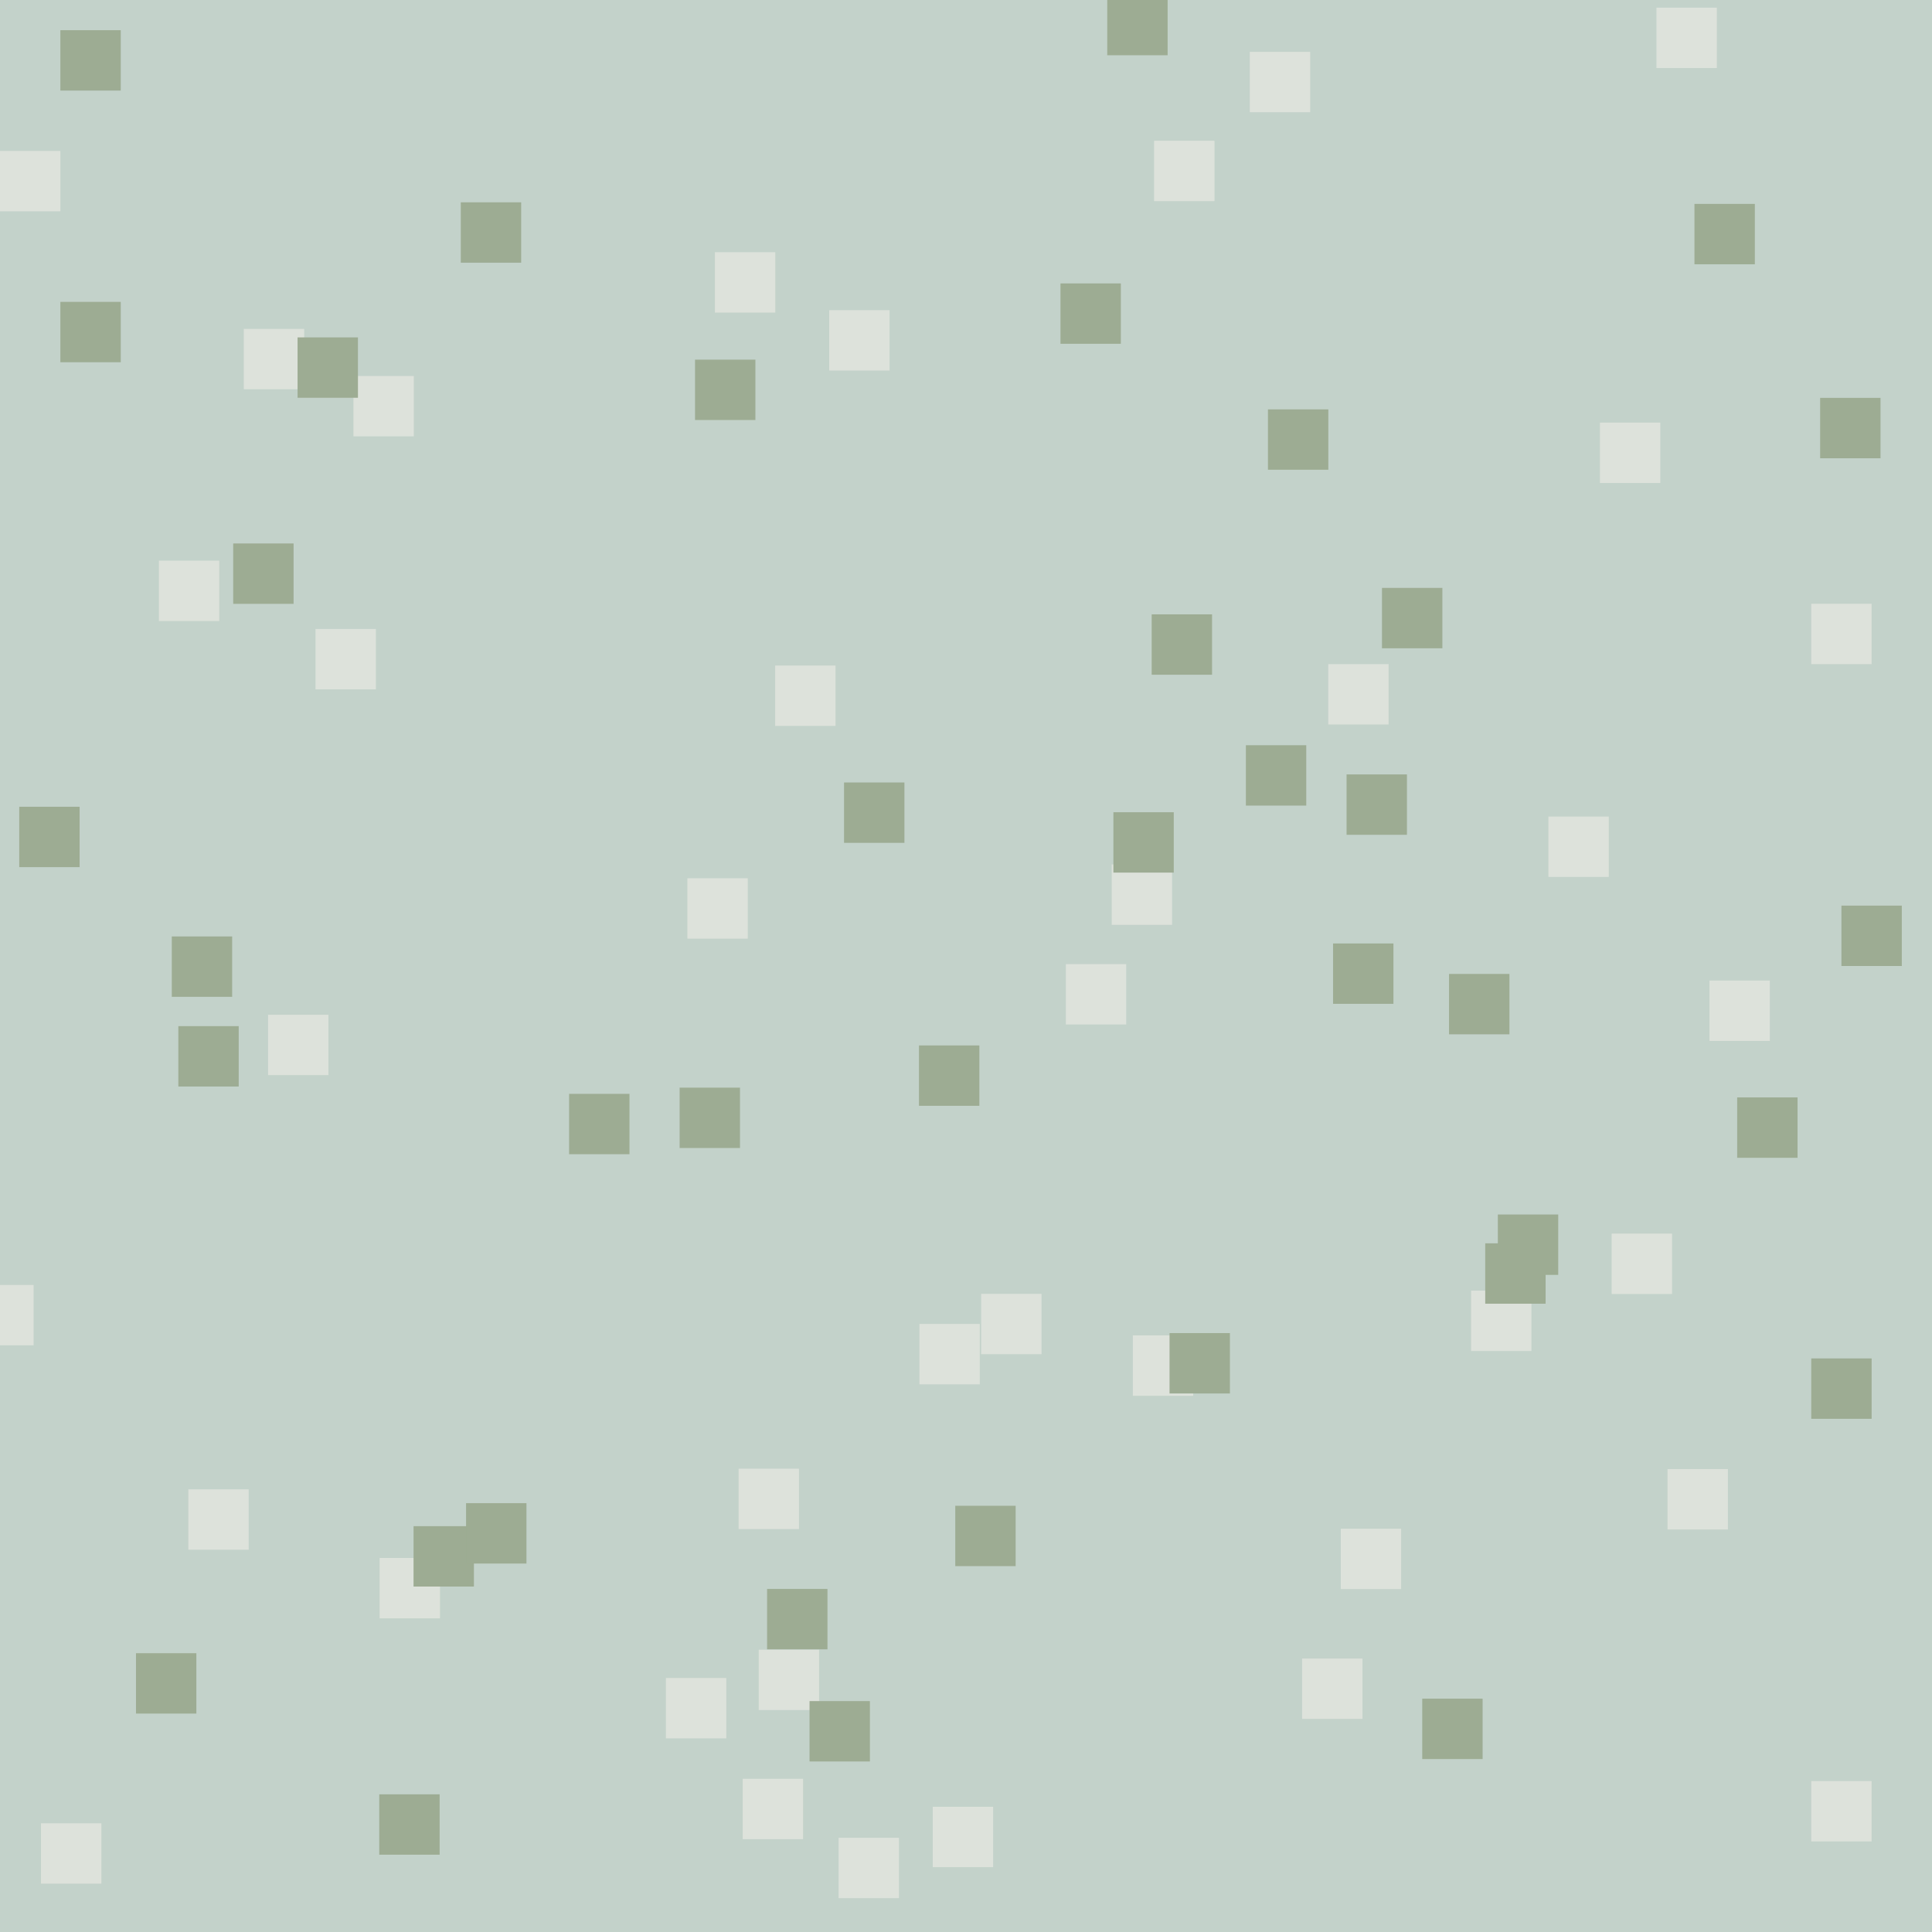
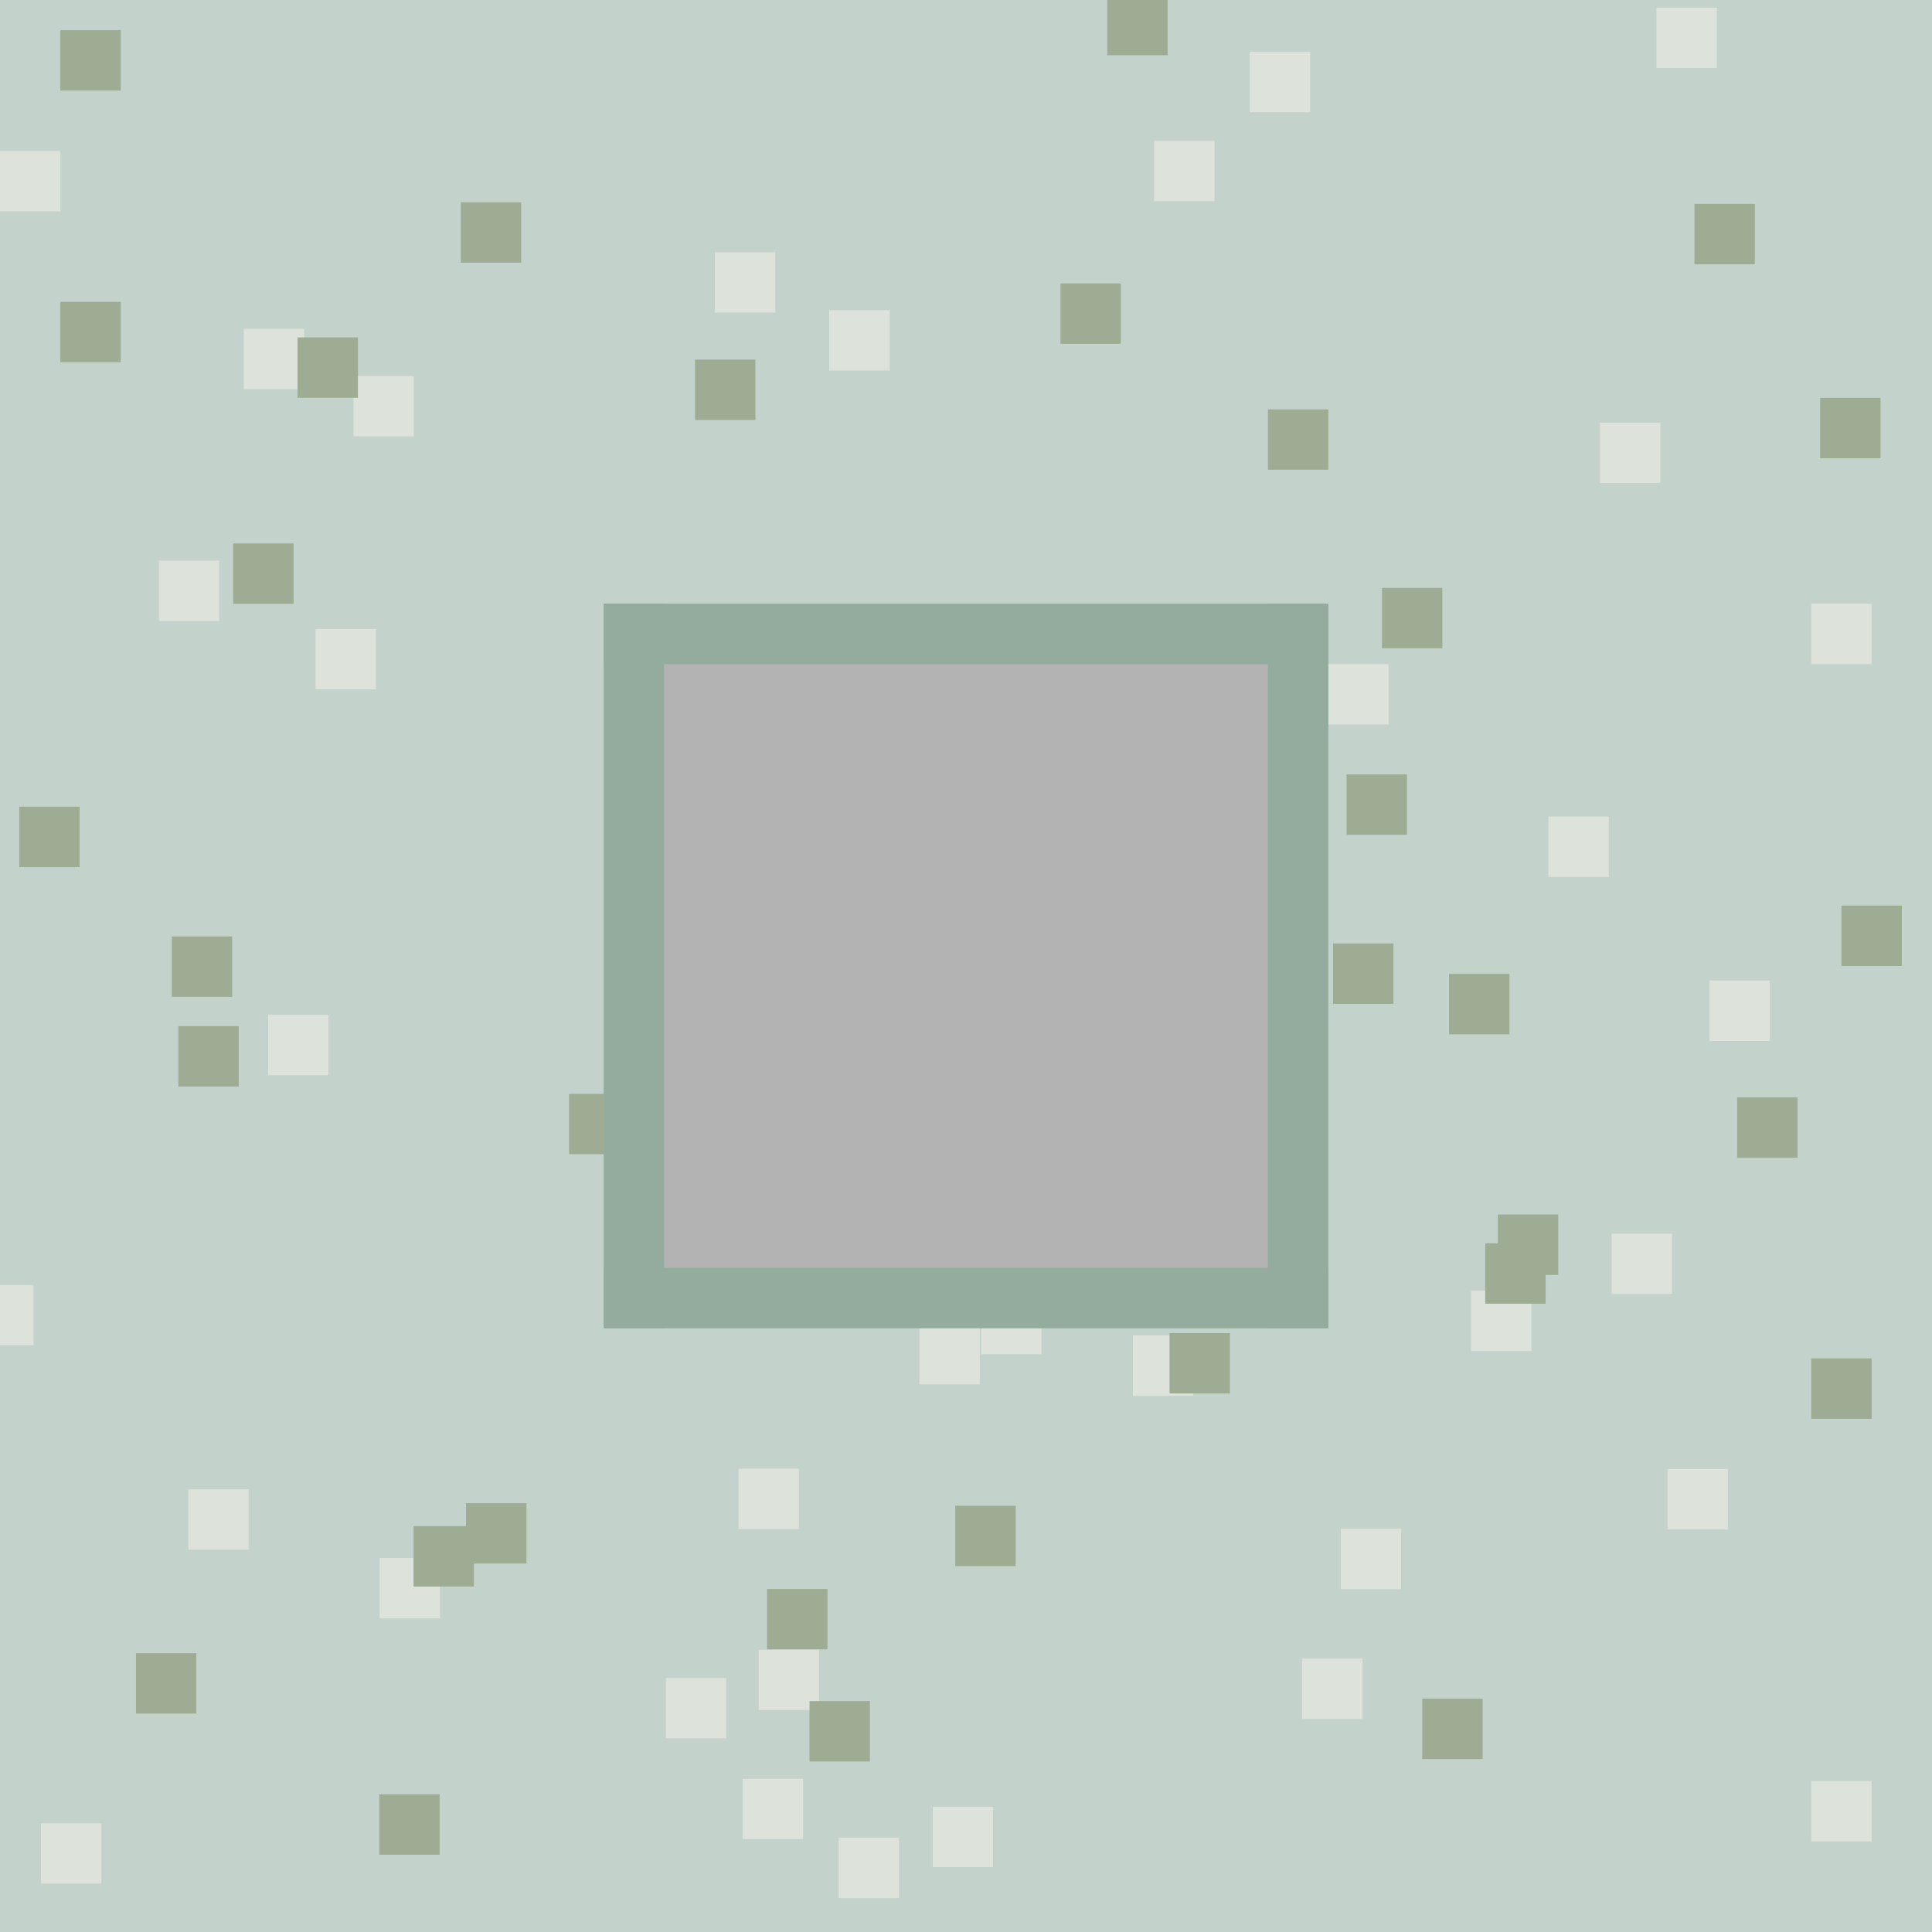
<svg xmlns="http://www.w3.org/2000/svg" xmlns:xlink="http://www.w3.org/1999/xlink" width="32" height="32" viewBox="0 0 32 32" version="1.1" id="svg1">
  <defs id="defs1">
    <linearGradient id="swatch3">
      <stop style="stop-color:#93ac9d;stop-opacity:1;" offset="0" id="stop3" />
    </linearGradient>
    <linearGradient id="swatch968">
      <stop style="stop-color:#c3d2ca;stop-opacity:1;" offset="0" id="stop968" />
    </linearGradient>
    <linearGradient id="swatch967">
      <stop style="stop-color:#b3b3b3;stop-opacity:1;" offset="0" id="stop967" />
    </linearGradient>
    <linearGradient id="swatch966">
      <stop style="stop-color:#b3b3b3;stop-opacity:1;" offset="0" id="stop966" />
    </linearGradient>
    <linearGradient id="swatch965">
      <stop style="stop-color:#93ac9d;stop-opacity:1;" offset="0" id="stop965" />
    </linearGradient>
    <linearGradient id="swatch964">
      <stop style="stop-color:#cccccc;stop-opacity:1;" offset="0" id="stop964" />
    </linearGradient>
    <linearGradient id="swatch955">
      <stop style="stop-color:#b3b3b3;stop-opacity:1;" offset="0" id="stop955" />
    </linearGradient>
    <mask maskUnits="userSpaceOnUse" id="mask81">
      <rect style="fill:#808080;fill-opacity:0.995;stroke:#53676c" id="rect81" width="32.062" height="28.036" x="55" y="-1" />
    </mask>
    <clipPath clipPathUnits="userSpaceOnUse" id="clipPath97">
      <rect style="fill:#808080;fill-opacity:0.995;stroke:#53676c;stroke-width:0.865" id="rect98" width="24.031" height="28" x="51" y="-1" />
    </clipPath>
    <filter style="color-interpolation-filters:sRGB;" id="filter140" x="0" y="0" width="1" height="1">
      <feTurbulence type="fractalNoise" numOctaves="4" baseFrequency="0.53" seed="0" result="result0" id="feTurbulence139" />
      <feColorMatrix result="result4" values="0" type="saturate" id="feColorMatrix139" />
      <feComposite in="SourceGraphic" in2="result4" operator="arithmetic" k1="1.25" k2="0.5" k3="0.5" result="result2" id="feComposite139" />
      <feBlend result="result5" mode="lighten" in="result2" in2="SourceGraphic" id="feBlend139" />
      <feComposite in="result5" in2="SourceGraphic" operator="in" result="result3" id="feComposite140" />
    </filter>
    <clipPath clipPathUnits="userSpaceOnUse" id="clipPath937">
      <g id="g938" transform="matrix(0.7509715,0,0,0.875,40.93005,-36.0359)">
        <rect style="fill:#808080;fill-opacity:0.995;stroke:#53676c;stroke-width:1.067" id="rect938" width="32" height="32" x="-18.632" y="40" />
      </g>
    </clipPath>
    <clipPath clipPathUnits="userSpaceOnUse" id="clipPath938">
      <g id="g939" transform="matrix(0.7509715,0,0,0.875,52.96114,-15.01795)">
        <rect style="fill:#808080;fill-opacity:0.995;stroke:#53676c;stroke-width:1.067" id="rect939" width="32" height="32" x="-18.632" y="40" />
      </g>
    </clipPath>
    <clipPath clipPathUnits="userSpaceOnUse" id="clipPath939">
      <g id="g940" transform="matrix(0.7509715,0,0,0.875,53.02332,-28.98205)">
        <rect style="fill:#808080;fill-opacity:0.995;stroke:#53676c;stroke-width:1.067" id="rect940" width="32" height="32" x="-18.632" y="40" />
      </g>
    </clipPath>
    <clipPath clipPathUnits="userSpaceOnUse" id="clipPath940">
      <g id="g941" transform="matrix(0.7509715,0,0,0.875,52.99223,-43)">
        <rect style="fill:#808080;fill-opacity:0.995;stroke:#53676c;stroke-width:1.067" id="rect941" width="32" height="32" x="-18.632" y="40" />
      </g>
    </clipPath>
    <clipPath clipPathUnits="userSpaceOnUse" id="clipPath955">
      <rect style="font-variation-settings:normal;opacity:1;vector-effect:none;fill:#84bb97;fill-opacity:0.995;stroke:none;stroke-width:1;stroke-linecap:butt;stroke-linejoin:miter;stroke-miterlimit:4;stroke-dasharray:none;stroke-dashoffset:0;stroke-opacity:1;-inkscape-stroke:none" id="rect955" width="32" height="32" x="0" y="0" />
    </clipPath>
    <linearGradient xlink:href="#swatch968" id="linearGradient968" x1="0" y1="16" x2="32" y2="16" gradientUnits="userSpaceOnUse" />
+     <linearGradient xlink:href="#swatch967" id="linearGradient11" gradientUnits="userSpaceOnUse" x1="0" y1="16" x2="32" y2="16" gradientTransform="matrix(3,0,0,0.7058824,-86,-24.82353)" />
+     <linearGradient xlink:href="#swatch3" id="linearGradient9" gradientUnits="userSpaceOnUse" x1="0" y1="16" x2="32" y2="16" gradientTransform="matrix(1,0,0,3,-19,-118)" />
+     <linearGradient xlink:href="#swatch3" id="linearGradient10" gradientUnits="userSpaceOnUse" gradientTransform="matrix(1,0,0,3,-30,-118)" x1="0" y1="16" x2="32" y2="16" />
+     <linearGradient xlink:href="#swatch3" id="linearGradient3" gradientUnits="userSpaceOnUse" gradientTransform="matrix(1,0,0,3,-30,-86)" x1="0" y1="16" x2="32" y2="16" />
+     <linearGradient xlink:href="#swatch3" id="linearGradient4" gradientUnits="userSpaceOnUse" gradientTransform="matrix(1,0,0,3,-19,-86)" x1="0" y1="16" x2="32" y2="16" />
  </defs>
  <g id="layer1">
    <rect style="fill:url(#linearGradient968);fill-opacity:1;stroke:none;stroke-width:1.067" id="rect74" width="32" height="32" x="0" y="0" />
    <rect style="fill:#9dac93;fill-opacity:0.995;stroke:none" id="use55" width="1" height="1" x="-10" y="29.5" />
    <rect style="font-variation-settings:normal;vector-effect:none;fill:#dde2db;fill-opacity:0.995;stroke:none;stroke-width:1;stroke-linecap:butt;stroke-linejoin:miter;stroke-miterlimit:4;stroke-dasharray:none;stroke-dashoffset:0;stroke-opacity:1;-inkscape-stroke:none;stop-color:#000000" id="use64" width="1" height="1" x="-10" y="26.5" />
    <use id="use221" xlink:href="#use64" transform="translate(14.03817,-21.05261)" />
    <use id="use222" xlink:href="#use64" transform="translate(15.85432,-20.27259)" />
    <use id="use223" xlink:href="#use64" transform="translate(32.2073,-1.179491)" />
    <use id="use225" xlink:href="#use64" transform="translate(14.44005,-9.692435)" />
    <use id="use226" xlink:href="#use64" transform="translate(35.64637,-12.97546)" />
    <use id="use228" xlink:href="#use64" transform="translate(22.30144,2.962513)" />
    <use id="use229" xlink:href="#use64" transform="translate(27.65388,-10.53134)" />
    <use id="use230" xlink:href="#use64" transform="translate(25.22828,-4.570949)" />
    <use id="use231" xlink:href="#use64" transform="translate(22.23349,-2.173836)" />
    <use id="use232" xlink:href="#use64" transform="translate(22.83903,-15.47659)" />
    <use id="use234" xlink:href="#use64" transform="translate(29.11578,-24.16868)" />
    <use id="use235" xlink:href="#use64" transform="translate(40,-16.5)" />
    <use id="use236" xlink:href="#use64" transform="translate(37.43626,-26.3731)" />
    <use id="use240" xlink:href="#use64" transform="translate(16.28807,-0.6948929)" />
    <use id="use241" xlink:href="#use64" transform="translate(21.02936,1.293122)" />
    <use id="use242" xlink:href="#use64" transform="translate(25.4495,3.425816)" />
    <use id="use243" xlink:href="#use64" transform="translate(22.56685,0.8237065)" />
    <use id="use245" xlink:href="#use64" transform="translate(12.63163,-17.21375)" />
    <use id="use247" xlink:href="#use64" transform="translate(15.22608,-16.08188)" />
    <use id="use248" xlink:href="#use64" transform="translate(36.69426,-6.067552)" />
    <use id="use249" xlink:href="#use64" transform="translate(38.31404,-10.25905)" />
    <use id="use250" xlink:href="#use64" transform="translate(36.5,-19.5)" />
    <use id="use251" xlink:href="#use64" transform="translate(30.70078,-25.64122)" />
    <use id="use256" xlink:href="#use64" transform="translate(10,-24)" />
    <use id="use257" xlink:href="#use64" transform="translate(10.67908,3.699058)" />
    <use id="use258" xlink:href="#use64" transform="translate(13.11911,-1.831759)" />
    <use id="use262" xlink:href="#use64" transform="translate(9.556661,-5.217067)" />
    <use id="use264" xlink:href="#use64" transform="translate(23.88994,3.939234)" />
    <use id="use265" xlink:href="#use64" transform="translate(21.38545,-11.9532)" />
    <use id="use266" xlink:href="#use64" transform="translate(26.25069,-5.070114)" />
    <use id="use269" xlink:href="#use64" transform="translate(40,3)" />
    <use id="use270" xlink:href="#use64" transform="translate(32,-15.5)" />
    <use id="use271" xlink:href="#use64" transform="translate(37.61971,-2.167209)" />
    <use id="use272" xlink:href="#use64" transform="translate(21.84112,-22.32238)" />
    <use id="use273" xlink:href="#use64" transform="translate(23.7345,-21.36247)" />
    <use id="use275" xlink:href="#use64" transform="translate(28.76324,-4.381286)" />
    <use id="use276" xlink:href="#use64" transform="translate(31.56692,0.9706673)" />
    <use id="use278" xlink:href="#use64" transform="translate(34.36546,-5.123052)" />
    <use id="use279" xlink:href="#use64" transform="translate(28.41357,-12.18204)" />
    <use id="use280" xlink:href="#use55" transform="translate(14.92872,-23.91161)" />
    <use id="use281" xlink:href="#use55" transform="translate(17.63211,-26.14898)" />
    <use id="use282" xlink:href="#use55" transform="translate(21.51178,-23.5431)" />
    <use id="use283" xlink:href="#use55" transform="translate(23.40851,-1.324696)" />
    <use id="use284" xlink:href="#use55" transform="translate(11,-29)" />
    <use id="use285" xlink:href="#use55" transform="translate(13.86271,-20.49862)" />
    <use id="use286" xlink:href="#use55" transform="translate(12.25242,-2.11794)" />
    <use id="use287" xlink:href="#use55" transform="translate(16.84956,-4.221753)" />
    <use id="use288" xlink:href="#use55" transform="translate(16.28177,0.2194309)" />
    <use id="use289" xlink:href="#use55" transform="translate(21.25674,-11.48527)" />
    <use id="use290" xlink:href="#use55" transform="translate(17.71967,-4.602864)" />
    <use id="use291" xlink:href="#use55" transform="translate(19.42609,-11.38258)" />
    <use id="use292" xlink:href="#use55" transform="translate(28.44125,-16.04683)" />
    <use id="use295" xlink:href="#use55" transform="translate(30.63577,-17.15683)" />
    <use id="use296" xlink:href="#use55" transform="translate(23.98003,-16.53959)" />
    <use id="use297" xlink:href="#use55" transform="translate(29.07539,-19.32447)" />
    <use id="use298" xlink:href="#use55" transform="translate(34.00079,-13.36863)" />
    <use id="use300" xlink:href="#use55" transform="translate(32.30349,-16.67316)" />
    <use id="use301" xlink:href="#use55" transform="translate(32.07976,-13.87336)" />
    <use id="use302" xlink:href="#use55" transform="translate(38.77326,-11.32338)" />
    <use id="use304" xlink:href="#use55" transform="translate(22.70545,-3.181925)" />
    <use id="use308" xlink:href="#use55" transform="translate(34.80891,-9.383779)" />
    <use id="use309" xlink:href="#use55" transform="translate(11,-24.5)" />
    <use id="use310" xlink:href="#use55" transform="translate(40.14727,-22.90973)" />
    <use id="use311" xlink:href="#use55" transform="translate(38.06577,-26.12274)" />
    <use id="use312" xlink:href="#use55" transform="translate(32.88994,-19.76234)" />
    <use id="use313" xlink:href="#use55" transform="translate(29.37133,-7.41959)" />
    <use id="use314" xlink:href="#use55" transform="translate(25.22119,-12.18432)" />
    <use id="use315" xlink:href="#use55" transform="translate(34.60011,-8.90655)" />
    <use id="use316" xlink:href="#use55" transform="translate(40.5,-14.5)" />
    <use id="use319" xlink:href="#use55" transform="translate(25.8223,-4.559806)" />
    <use id="use323" xlink:href="#use55" transform="translate(40,-7)" />
    <use id="use335" xlink:href="#use55" transform="translate(33.55661,-1.364475)" />
    <use id="use337" xlink:href="#use55" transform="translate(27.56479,-24.80569)" />
    <use id="use338" xlink:href="#use55" transform="translate(28.33953,-29.58513)" />
    <use id="use339" xlink:href="#use55" transform="translate(31.00131,-22.71938)" />
    <use id="use340" xlink:href="#use55" transform="translate(12.84523,-13.98943)" />
    <use id="use341" xlink:href="#use55" transform="translate(12.95382,-12.50394)" />
    <use id="use344" xlink:href="#use55" transform="translate(10.31882,-16.13748)" />
  </g>
+   <g id="layer3" style="display:inline">
+     <rect style="font-variation-settings:normal;vector-effect:none;fill:url(#linearGradient11);fill-opacity:1;stroke:none;stroke-width:1.553;stroke-linecap:butt;stroke-linejoin:miter;stroke-miterlimit:4;stroke-dasharray:none;stroke-dashoffset:0;stroke-opacity:1;-inkscape-stroke:none" id="rect11" width="12" height="12" x="10" y="-22" transform="rotate(90)" />
+     <rect style="font-variation-settings:normal;vector-effect:none;fill:url(#linearGradient9);fill-opacity:1;stroke:none;stroke-width:1.849;stroke-linecap:butt;stroke-linejoin:miter;stroke-miterlimit:4;stroke-dasharray:none;stroke-dashoffset:0;stroke-opacity:1;-inkscape-stroke:none" id="rect9" width="1" height="12" x="-11" y="-22" transform="scale(-1)" />
+     <rect style="font-variation-settings:normal;vector-effect:none;fill:url(#linearGradient10);fill-opacity:1;stroke:none;stroke-width:1.849;stroke-linecap:butt;stroke-linejoin:miter;stroke-miterlimit:4;stroke-dasharray:none;stroke-dashoffset:0;stroke-opacity:1;-inkscape-stroke:none" id="rect10" width="1" height="12" x="-22" y="-22" transform="scale(-1)" />
+     <rect style="font-variation-settings:normal;vector-effect:none;fill:url(#linearGradient3);fill-opacity:1;stroke:none;stroke-width:1.849;stroke-linecap:butt;stroke-linejoin:miter;stroke-miterlimit:4;stroke-dasharray:none;stroke-dashoffset:0;stroke-opacity:1;-inkscape-stroke:none" id="rect3" width="1" height="12" x="-22" y="10" transform="rotate(-90)" />
+     <rect style="font-variation-settings:normal;vector-effect:none;fill:url(#linearGradient4);fill-opacity:1;stroke:none;stroke-width:1.849;stroke-linecap:butt;stroke-linejoin:miter;stroke-miterlimit:4;stroke-dasharray:none;stroke-dashoffset:0;stroke-opacity:1;-inkscape-stroke:none" id="rect4" width="1" height="12" x="-11" y="10" transform="rotate(-90)" />
+   </g>
  <g id="layer2" style="display:none">
    <g id="g2">
      <rect style="fill:#000000;fill-opacity:1;-inkscape-stroke:none" id="rect1" width="1" height="1" x="0" y="0" />
      <rect style="fill:#ffffff;fill-opacity:1;-inkscape-stroke:none" id="rect2" width="1" height="1" x="31" y="31" />
    </g>
  </g>
</svg>
